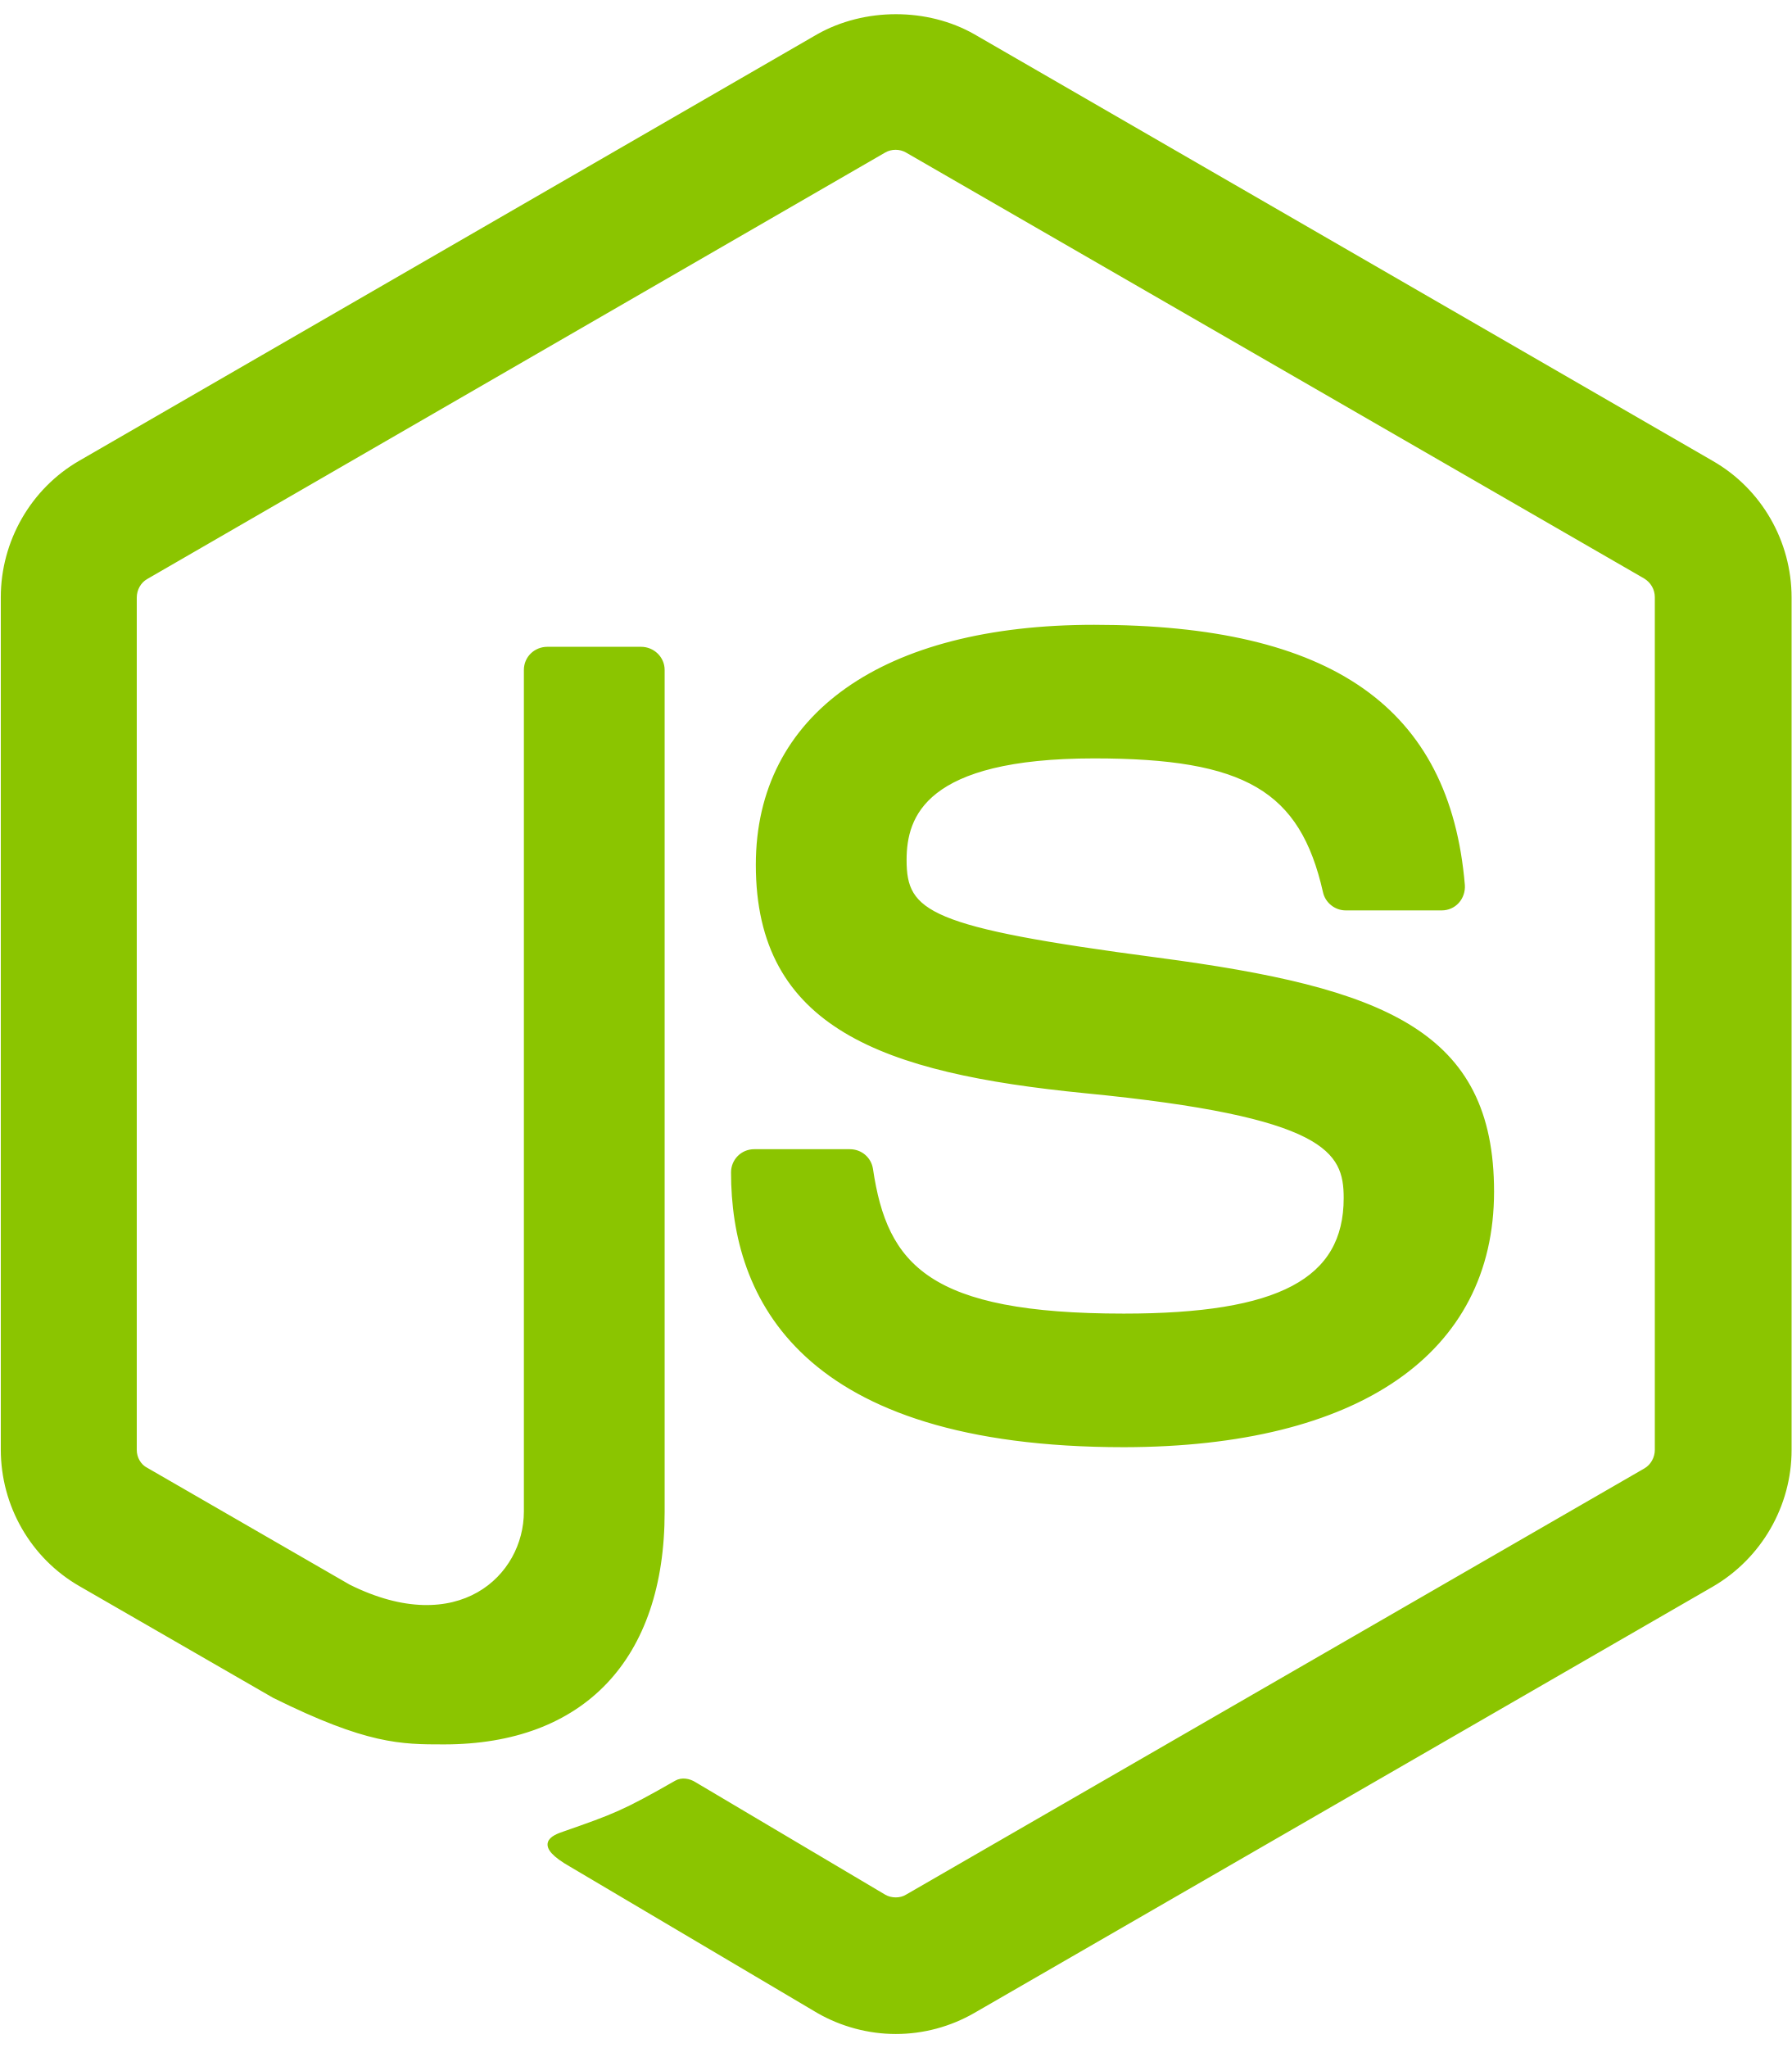
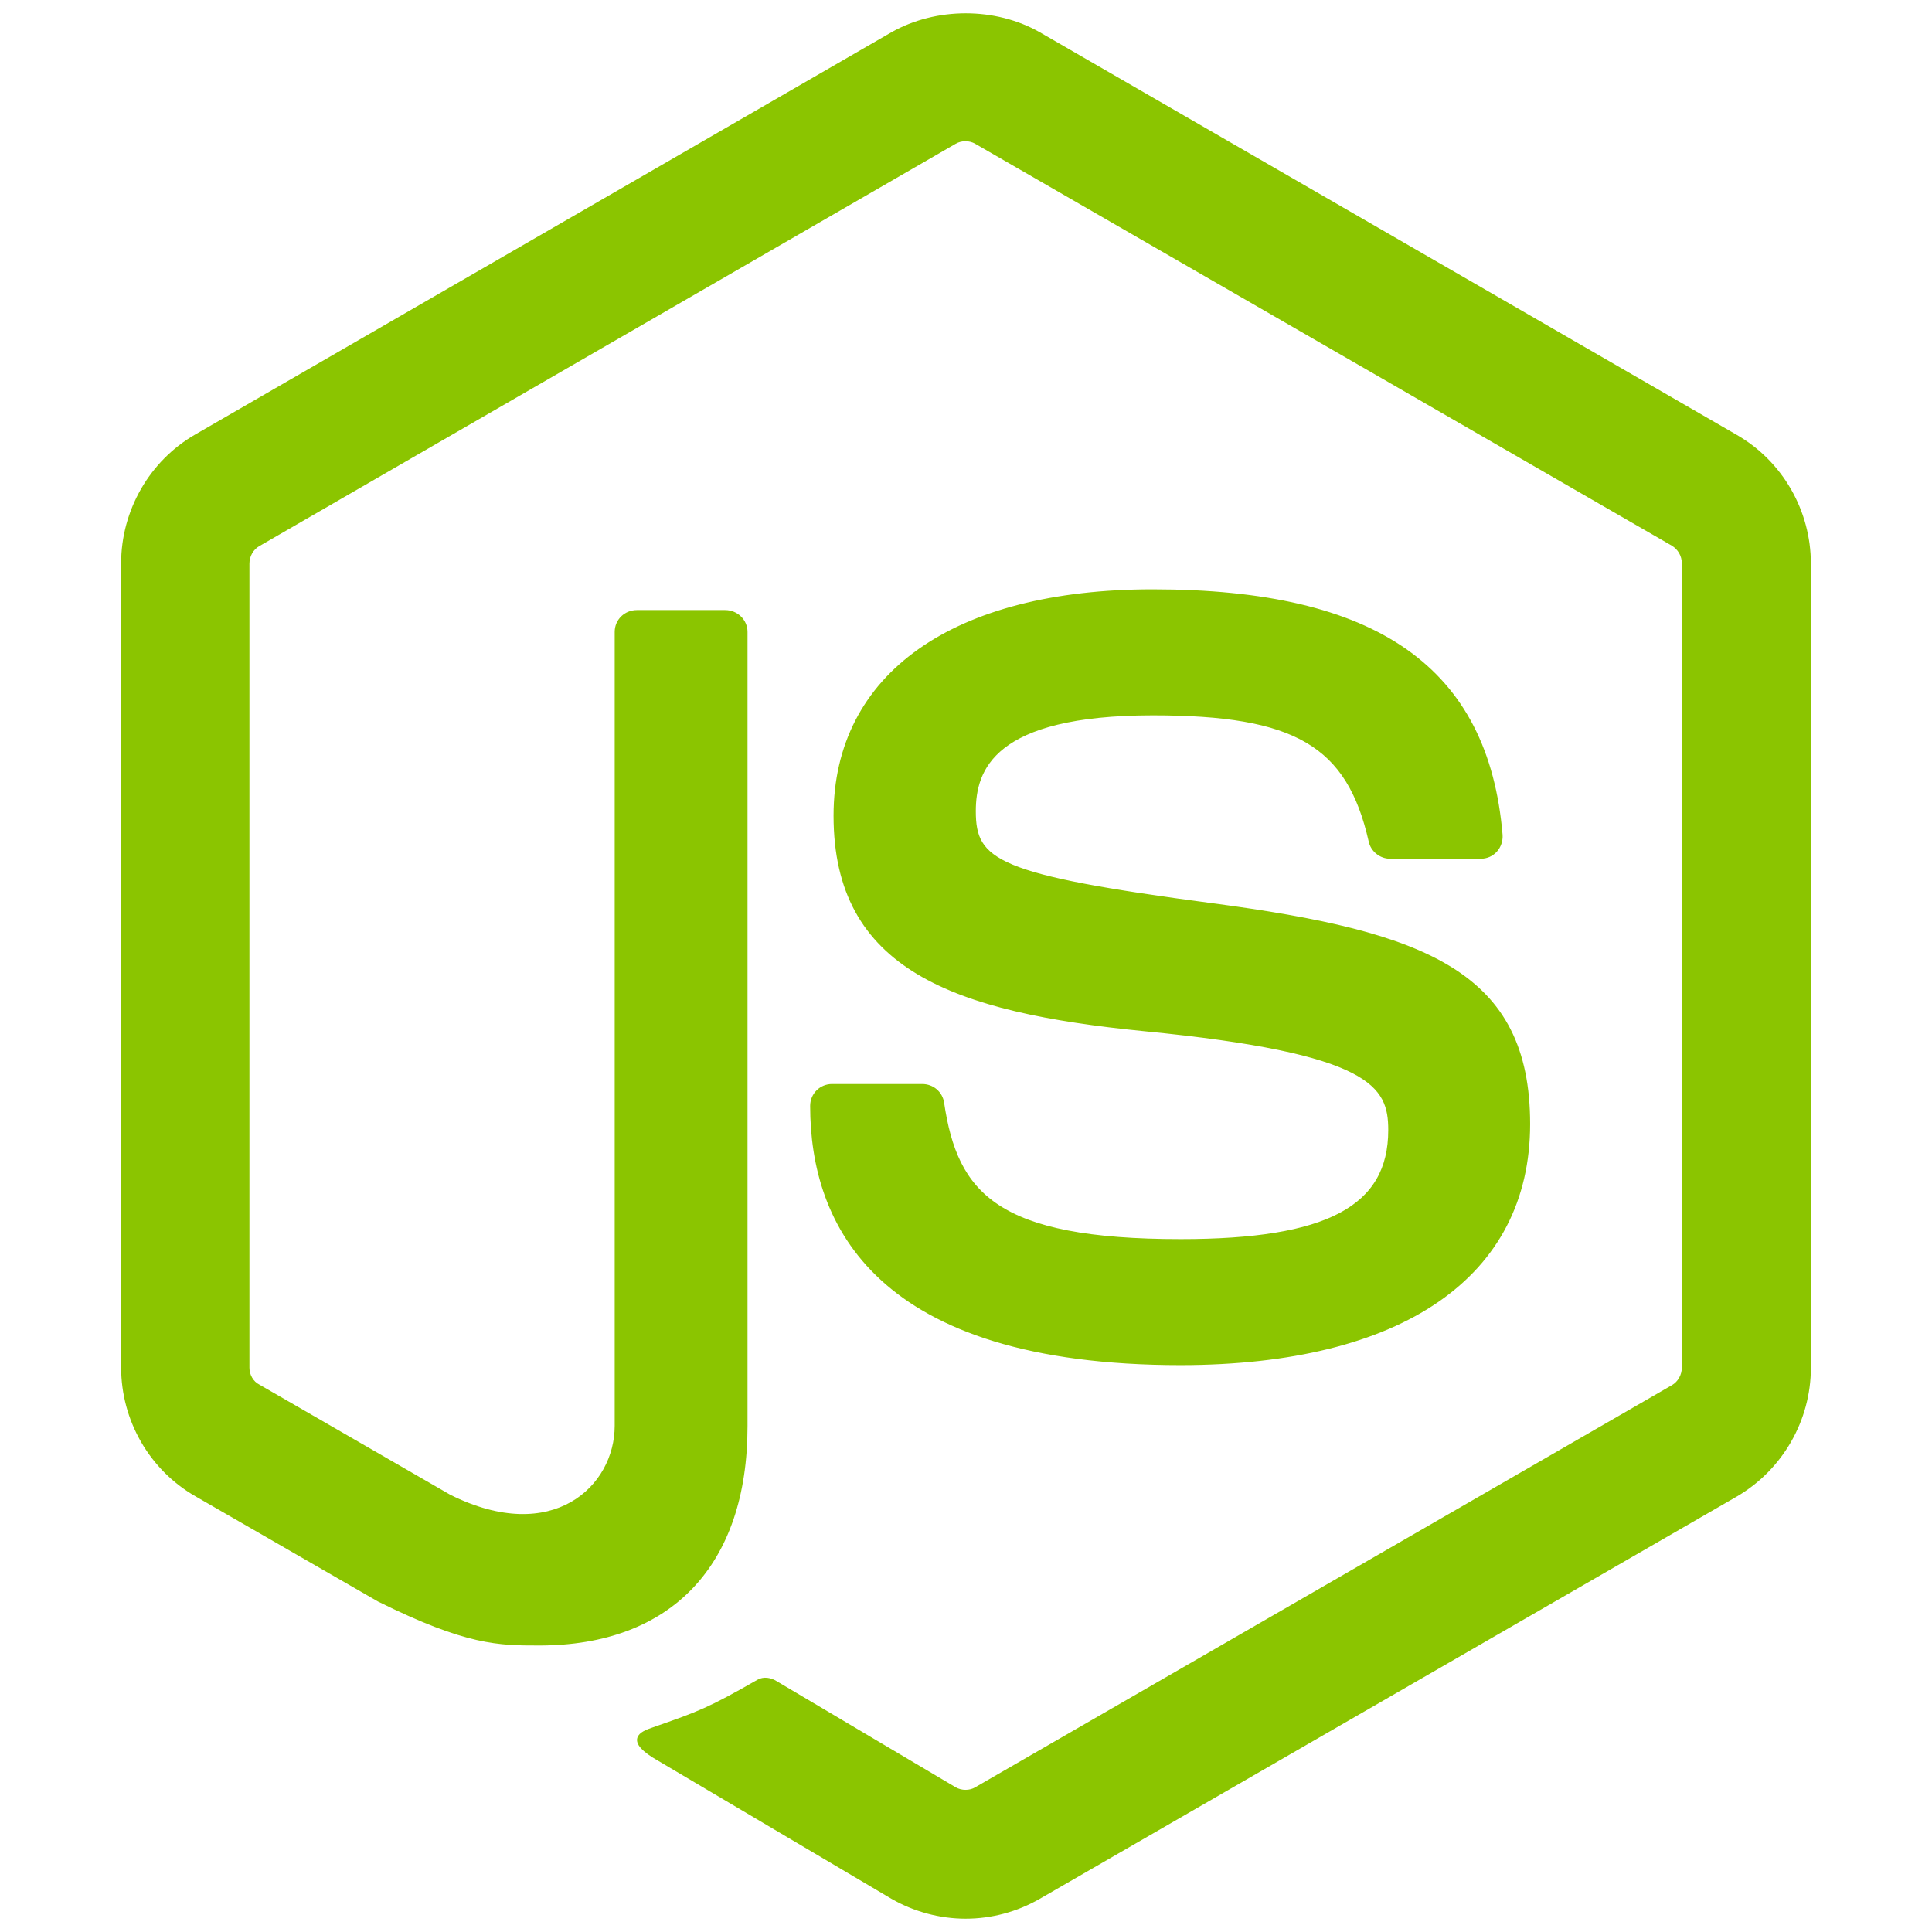
- <svg xmlns="http://www.w3.org/2000/svg" viewBox="0 0 448 512" version="1.1" id="svg1">
+ <svg xmlns="http://www.w3.org/2000/svg" viewBox="0 0 512 512" version="1.1" id="svg1" width="512" height="512">
  <defs id="defs1" />
-   <path d="M224 508c-6.7 0-13.5-1.8-19.4-5.2l-61.7-36.5c-9.2-5.2-4.7-7-1.7-8 12.3-4.3 14.8-5.2 27.9-12.7 1.4-.8 3.2-.5 4.6.4l47.4 28.1c1.7 1 4.1 1 5.7 0l184.7-106.6c1.7-1 2.8-3 2.8-5V149.3c0-2.1-1.1-4-2.9-5.1L226.8 37.7c-1.7-1-4-1-5.7 0L36.6 144.3c-1.8 1-2.9 3-2.9 5.1v213.1c0 2 1.1 4 2.9 4.9l50.6 29.2c27.5 13.7 44.3-2.4 44.3-18.7V167.5c0-3 2.4-5.3 5.4-5.3h23.4c2.9 0 5.4 2.3 5.4 5.3V378c0 36.6-20 57.6-54.7 57.6-10.7 0-19.1 0-42.5-11.6l-48.4-27.9C8.1 389.2.7 376.3.7 362.4V149.3c0-13.8 7.4-26.8 19.4-33.7L204.6 9c11.7-6.6 27.2-6.6 38.8 0l184.7 106.7c12 6.9 19.4 19.8 19.4 33.7v213.1c0 13.8-7.4 26.7-19.4 33.7L243.4 502.8c-5.9 3.4-12.6 5.2-19.4 5.2zm149.1-210.1c0-39.9-27-50.5-83.7-58-57.4-7.6-63.2-11.5-63.2-24.9 0-11.1 4.9-25.9 47.4-25.9 37.9 0 51.9 8.2 57.7 33.8.5 2.4 2.7 4.2 5.2 4.2h24c1.5 0 2.9-.6 3.9-1.7s1.5-2.6 1.4-4.1c-3.7-44.1-33-64.6-92.2-64.6-52.7 0-84.1 22.2-84.1 59.5 0 40.4 31.3 51.6 81.8 56.6 60.5 5.9 65.2 14.8 65.2 26.7 0 20.6-16.6 29.4-55.5 29.4-48.9 0-59.6-12.3-63.2-36.6-.4-2.6-2.6-4.5-5.3-4.5h-23.9c-3 0-5.3 2.4-5.3 5.3 0 31.1 16.9 68.2 97.8 68.2 58.4-.1 92-23.2 92-63.4z" id="path1" style="stroke:#8bc500;stroke-opacity:1;fill:#8bc500;fill-opacity:1" />
+   <path d="m 224,508 c -6.7,0 -13.5,-1.8 -19.4,-5.2 l -61.7,-36.5 c -9.2,-5.2 -4.7,-7 -1.7,-8 12.3,-4.3 14.8,-5.2 27.9,-12.7 1.4,-0.8 3.2,-0.5 4.6,0.4 l 47.4,28.1 c 1.7,1 4.1,1 5.7,0 l 184.7,-106.6 c 1.7,-1 2.8,-3 2.8,-5 v -213.2 c 0,-2.1 -1.1,-4 -2.9,-5.1 l -184.6,-106.5 c -1.7,-1 -4,-1 -5.7,0 l -184.5,106.6 c -1.8,1 -2.9,3 -2.9,5.1 v 213.1 c 0,2 1.1,4 2.9,4.9 l 50.6,29.2 c 27.5,13.7 44.3,-2.4 44.3,-18.7 v -210.4 c 0,-3 2.4,-5.3 5.4,-5.3 h 23.4 c 2.9,0 5.4,2.3 5.4,5.3 v 210.5 c 0,36.6 -20,57.6 -54.7,57.6 -10.7,0 -19.1,0 -42.5,-11.6 l -48.4,-27.9 c -12,-6.9 -19.4,-19.8 -19.4,-33.7 v -213.1 c 0,-13.8 7.4,-26.8 19.4,-33.7 l 184.5,-106.6 c 11.7,-6.6 27.2,-6.6 38.8,0 l 184.7,106.7 c 12,6.9 19.4,19.8 19.4,33.7 v 213.1 c 0,13.8 -7.4,26.7 -19.4,33.7 l -184.7,106.6 c -5.9,3.4 -12.6,5.2 -19.4,5.2 z m 149.1,-210.1 c 0,-39.9 -27,-50.5 -83.7,-58 -57.4,-7.6 -63.2,-11.5 -63.2,-24.9 0,-11.1 4.9,-25.9 47.4,-25.9 37.9,0 51.9,8.2 57.7,33.8 0.5,2.4 2.7,4.2 5.2,4.2 h 24 c 1.5,0 2.9,-0.6 3.9,-1.7 1,-1.1 1.5,-2.6 1.4,-4.1 -3.7,-44.1 -33,-64.6 -92.2,-64.6 -52.7,0 -84.1,22.2 -84.1,59.5 0,40.4 31.3,51.6 81.8,56.6 60.5,5.9 65.2,14.8 65.2,26.7 0,20.6 -16.6,29.4 -55.5,29.4 -48.9,0 -59.6,-12.3 -63.2,-36.6 -0.4,-2.6 -2.6,-4.5 -5.3,-4.5 h -23.9 c -3,0 -5.3,2.4 -5.3,5.3 0,31.1 16.9,68.2 97.8,68.2 58.4,-0.1 92,-23.2 92,-63.4 z" id="path1" style="fill:#8bc500;fill-opacity:1;stroke:#8bc500;stroke-opacity:1" transform="translate(31.9,-0.025)" />
</svg>
